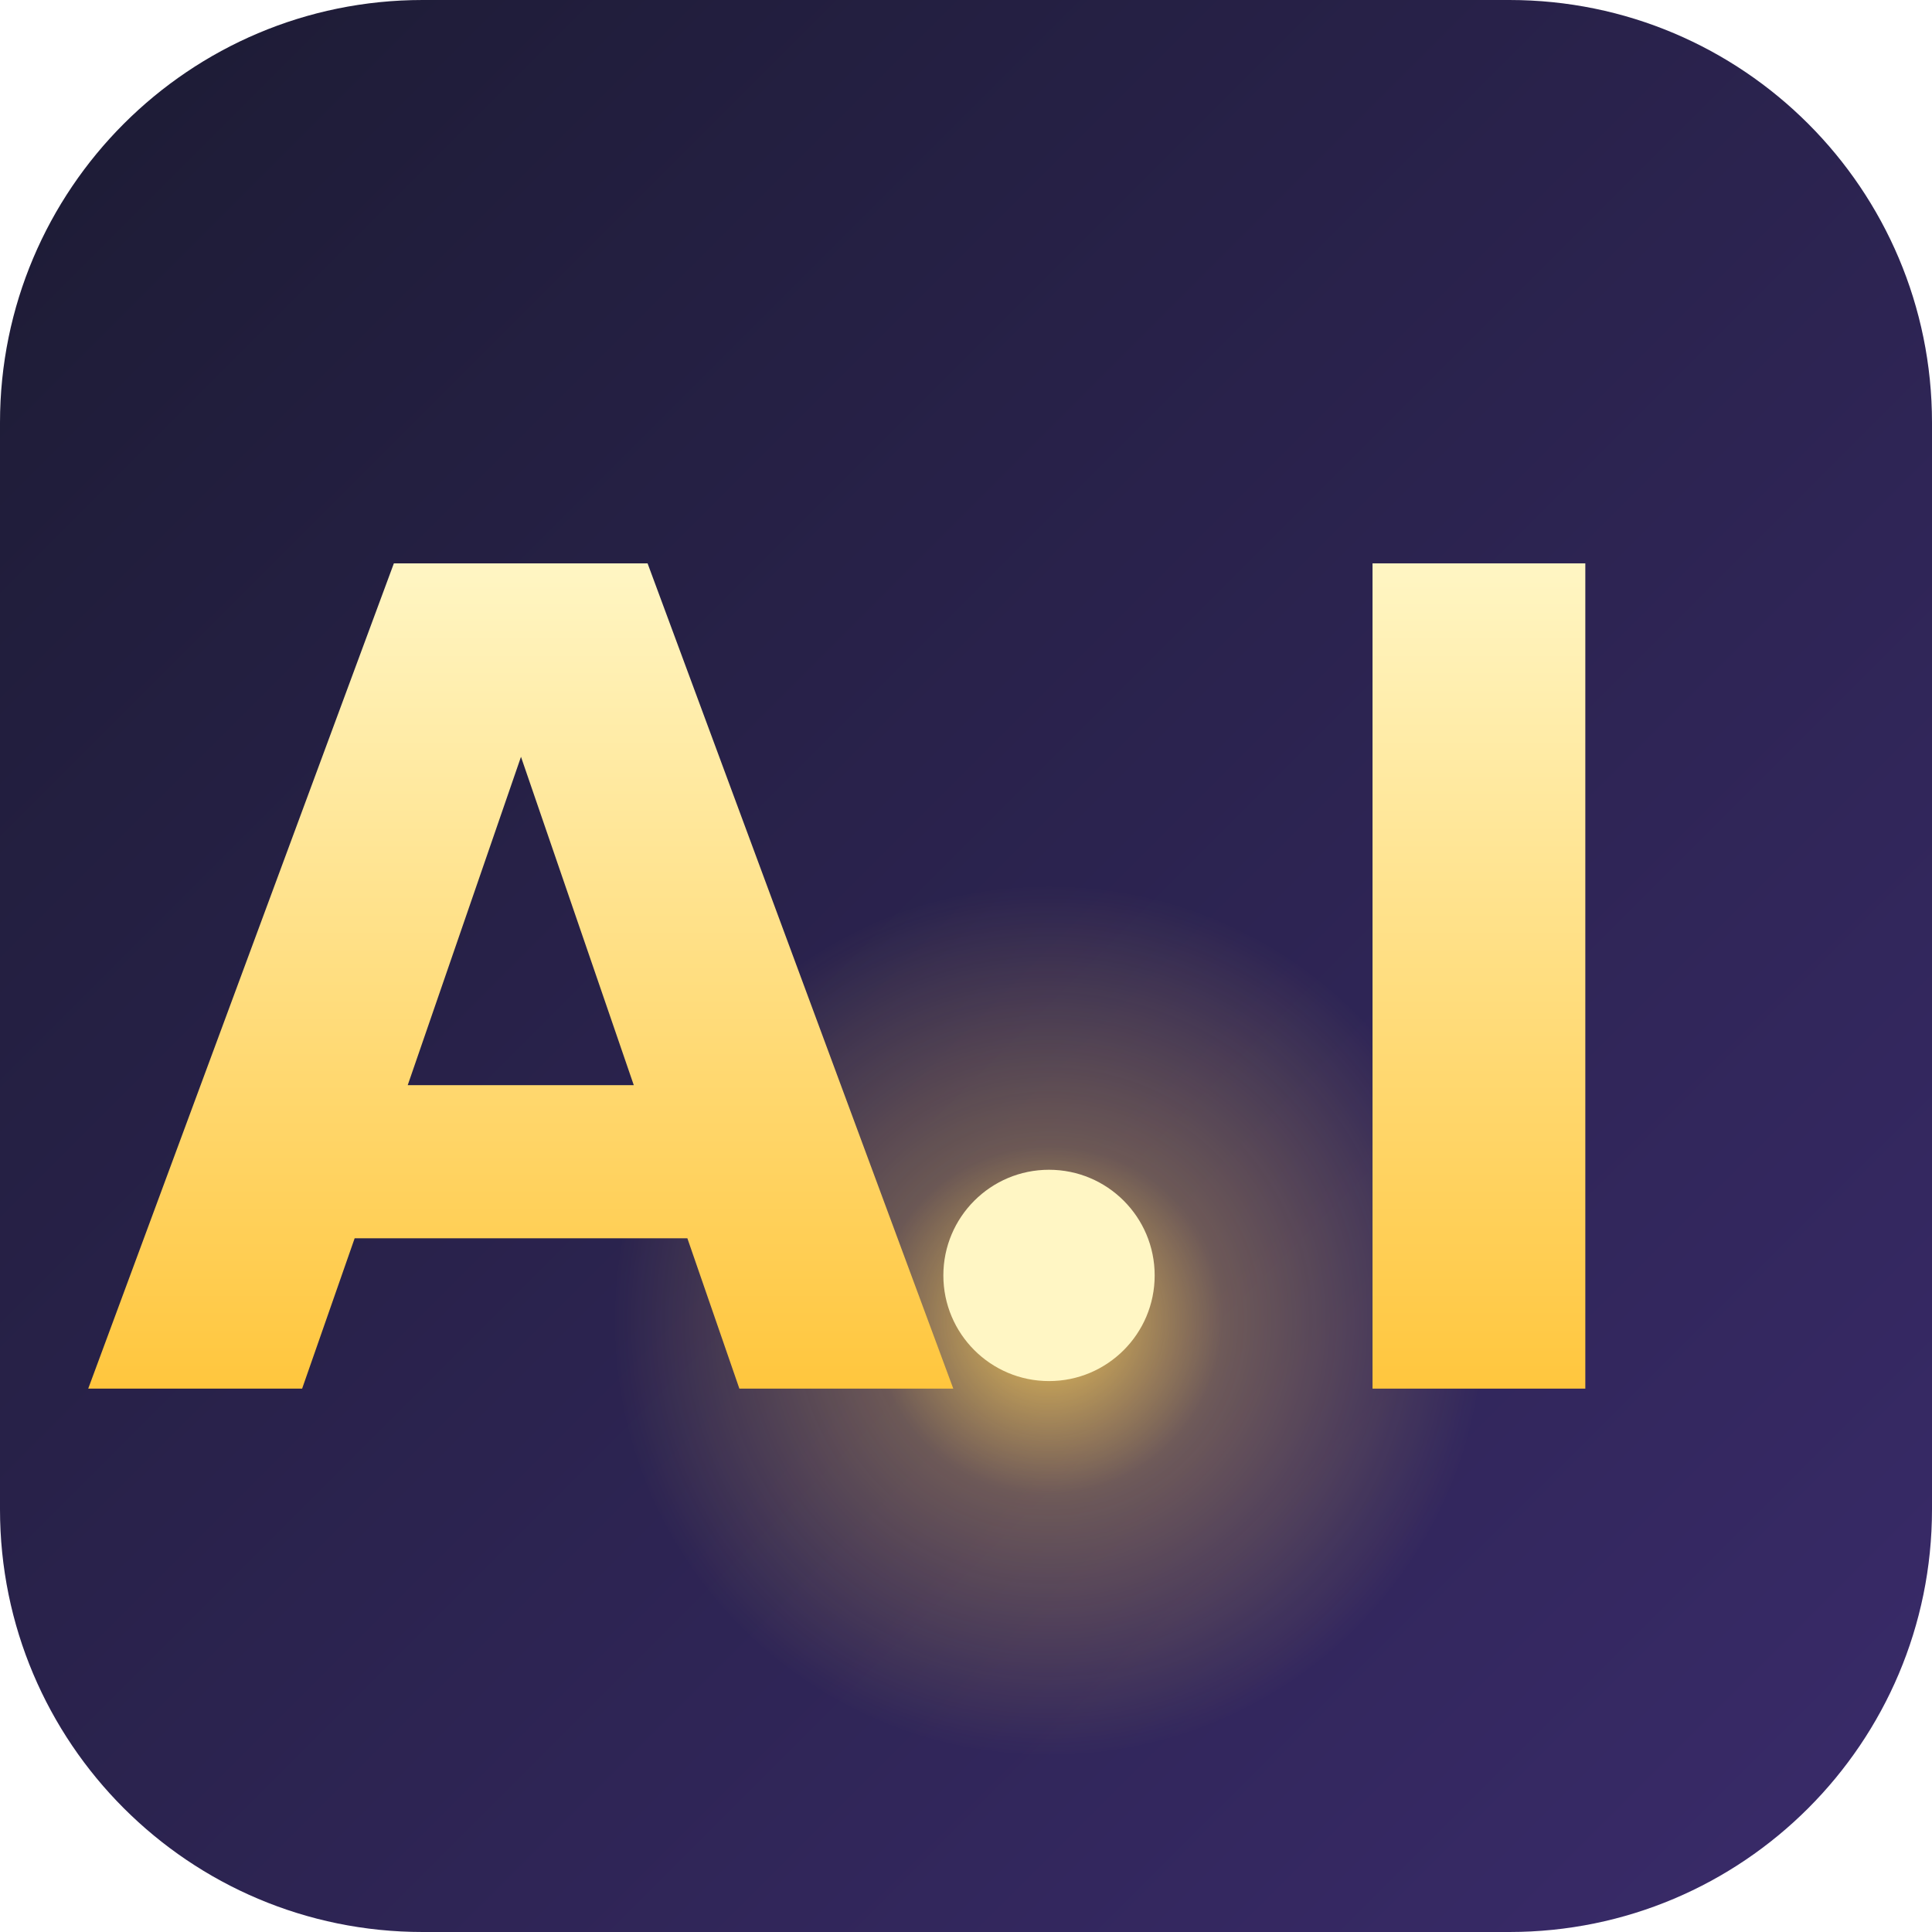
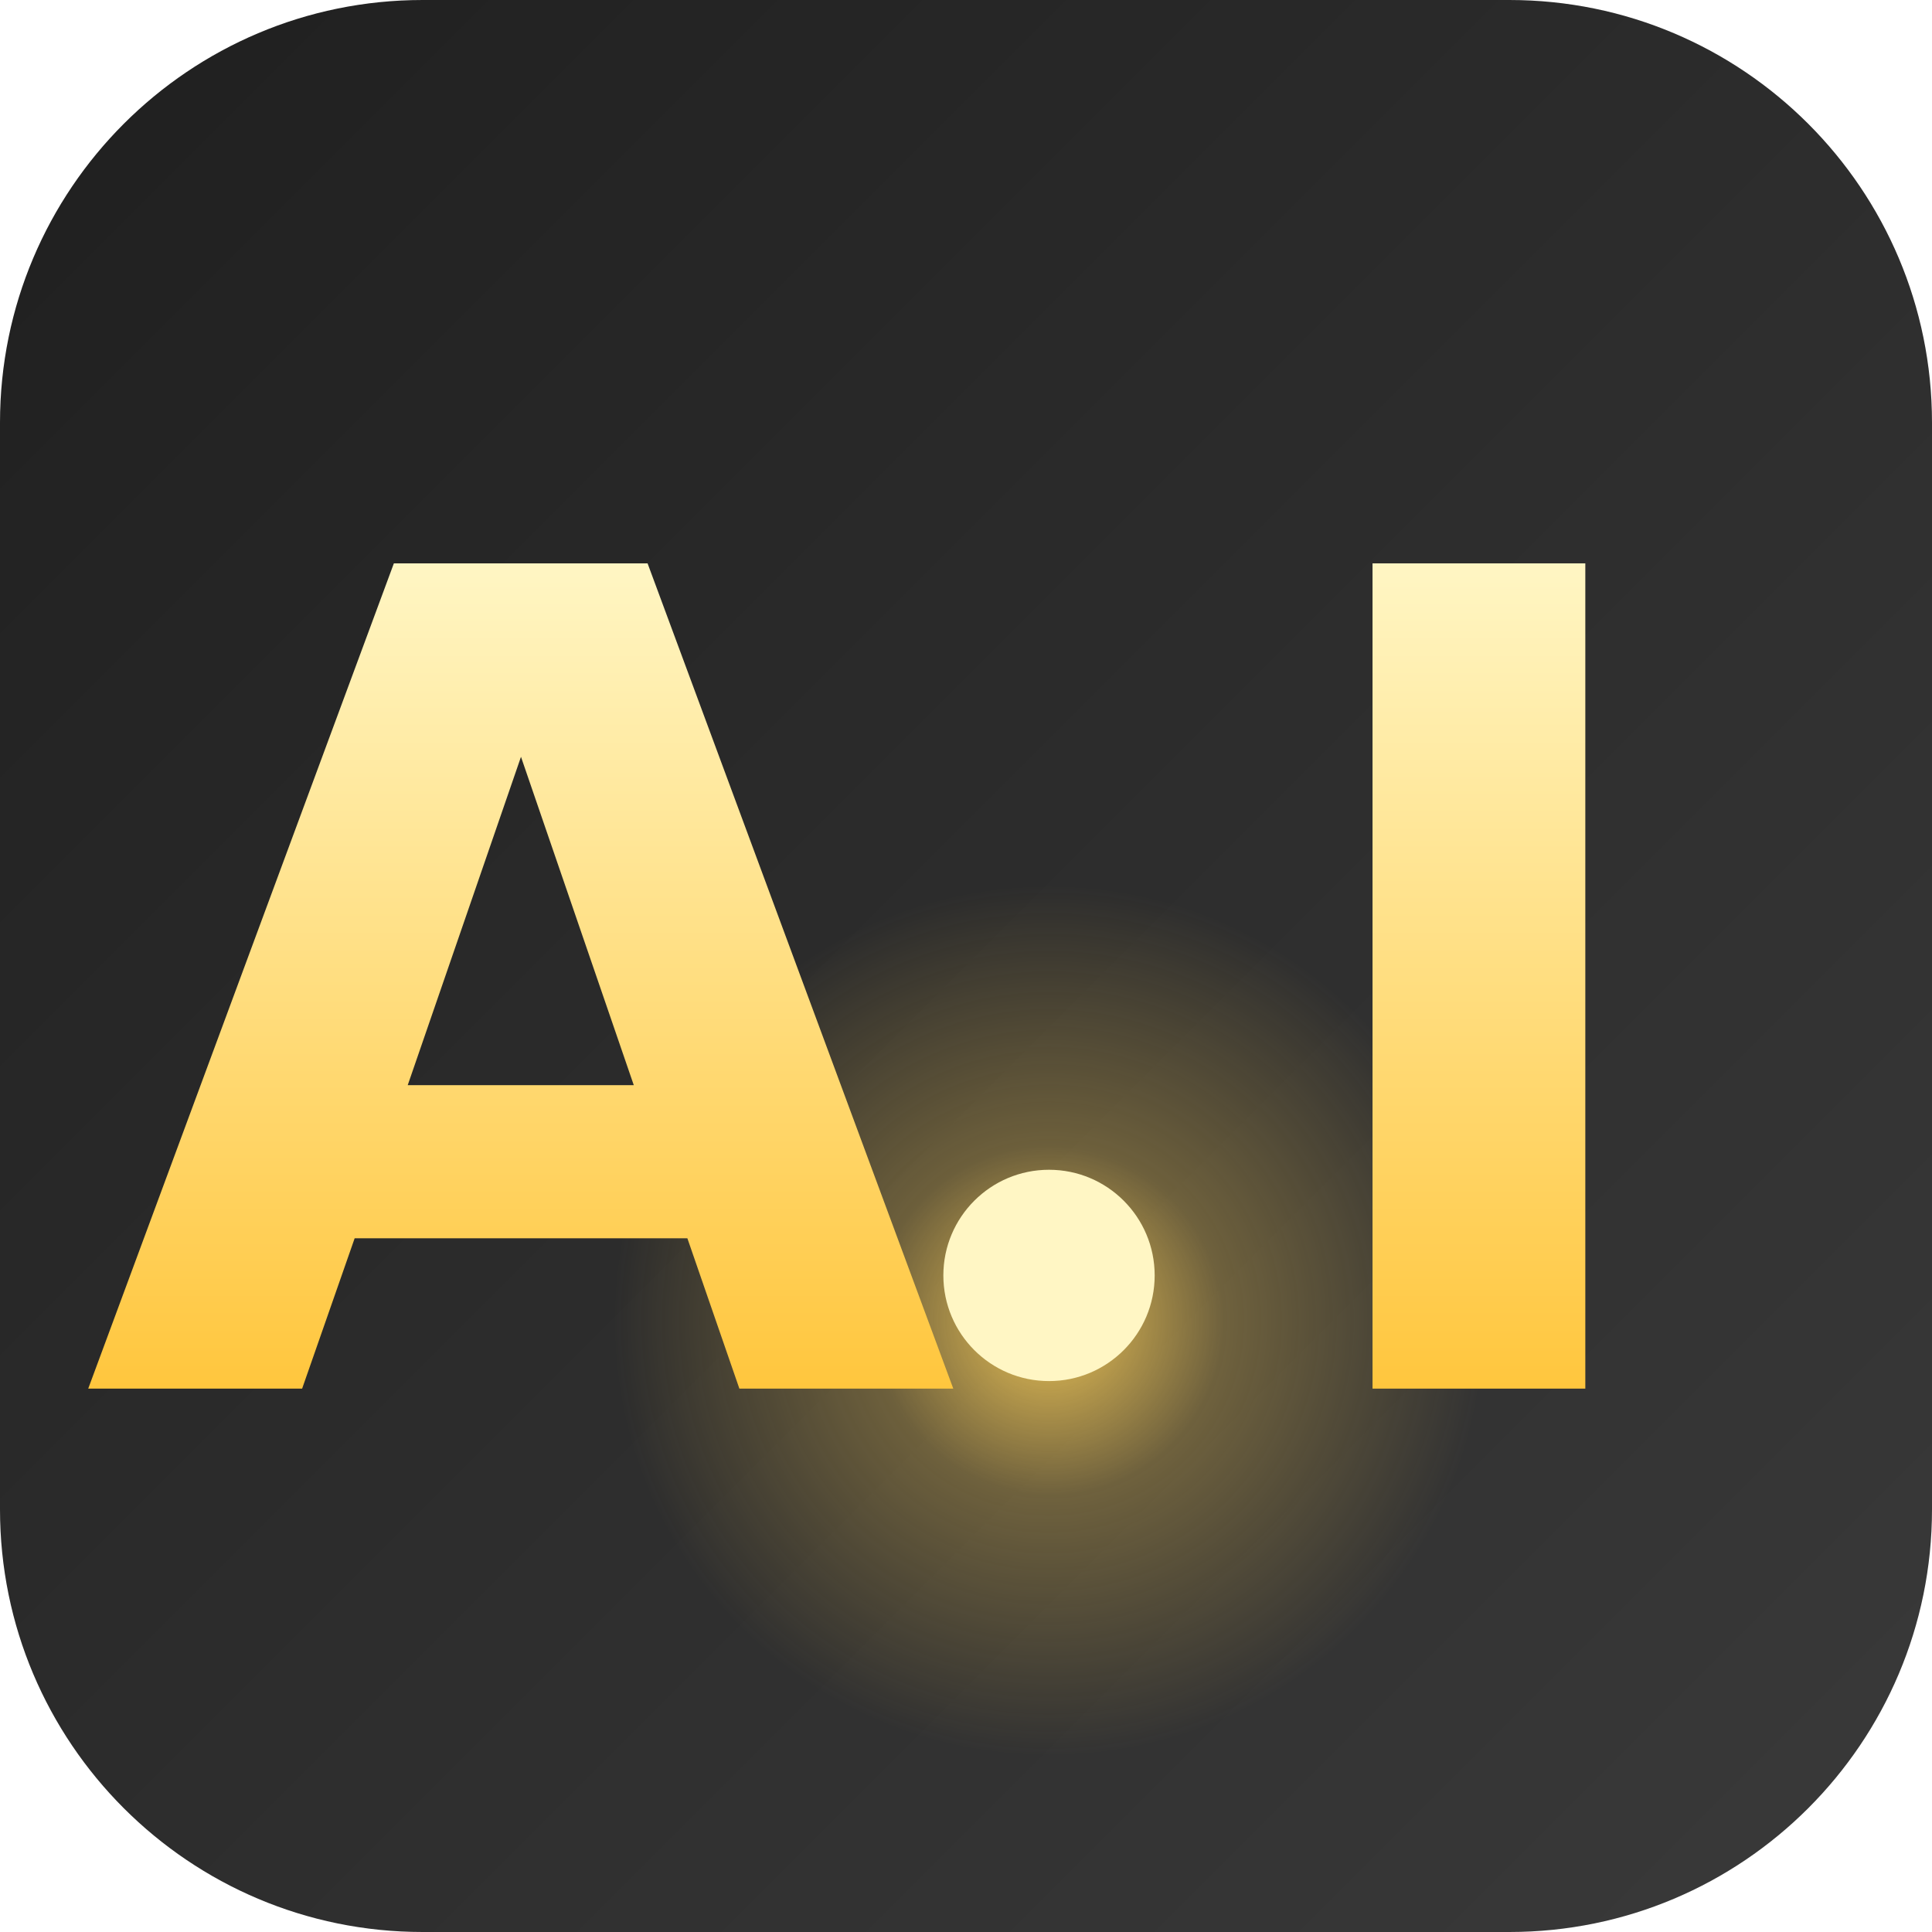
<svg xmlns="http://www.w3.org/2000/svg" viewBox="0 0 512 512">
  <defs>
    <linearGradient id="bg" x1="0" y1="0" x2="1" y2="1">
-       <stop offset="0" stop-color="#1C1B33" />
-       <stop offset="1" stop-color="#3A2B6B" />
+       <stop offset="0" stop-color="#1F1F1F" />
+       <stop offset="1" stop-color="#3A3A3A" />
    </linearGradient>
    <linearGradient id="txt" x1="0" y1="0" x2="0" y2="1">
      <stop offset="0" stop-color="#FFF6C4" />
      <stop offset="1" stop-color="#FFC63D" />
    </linearGradient>
    <radialGradient id="glow" cx="0.5" cy="0.5" r="0.5">
      <stop offset="0" stop-color="#FFD25A" stop-opacity="0.9" />
      <stop offset="0.4" stop-color="#FFD25A" stop-opacity="0.3" />
      <stop offset="1" stop-color="#FFD25A" stop-opacity="0" />
    </radialGradient>
  </defs>
  <rect width="512" height="512" rx="112" fill="url(#bg)" />
  <circle cx="278" cy="350" r="115" fill="url(#glow)" />
  <text x="138" y="368" font-family="Carlito, DejaVu Sans" font-weight="700" font-size="300" fill="url(#txt)" text-anchor="middle">A</text>
  <circle cx="278" cy="338" r="28" fill="#FFF6C4" />
  <text x="392" y="368" font-family="Carlito, DejaVu Sans" font-weight="700" font-size="300" fill="url(#txt)" text-anchor="middle">I</text>
</svg>
